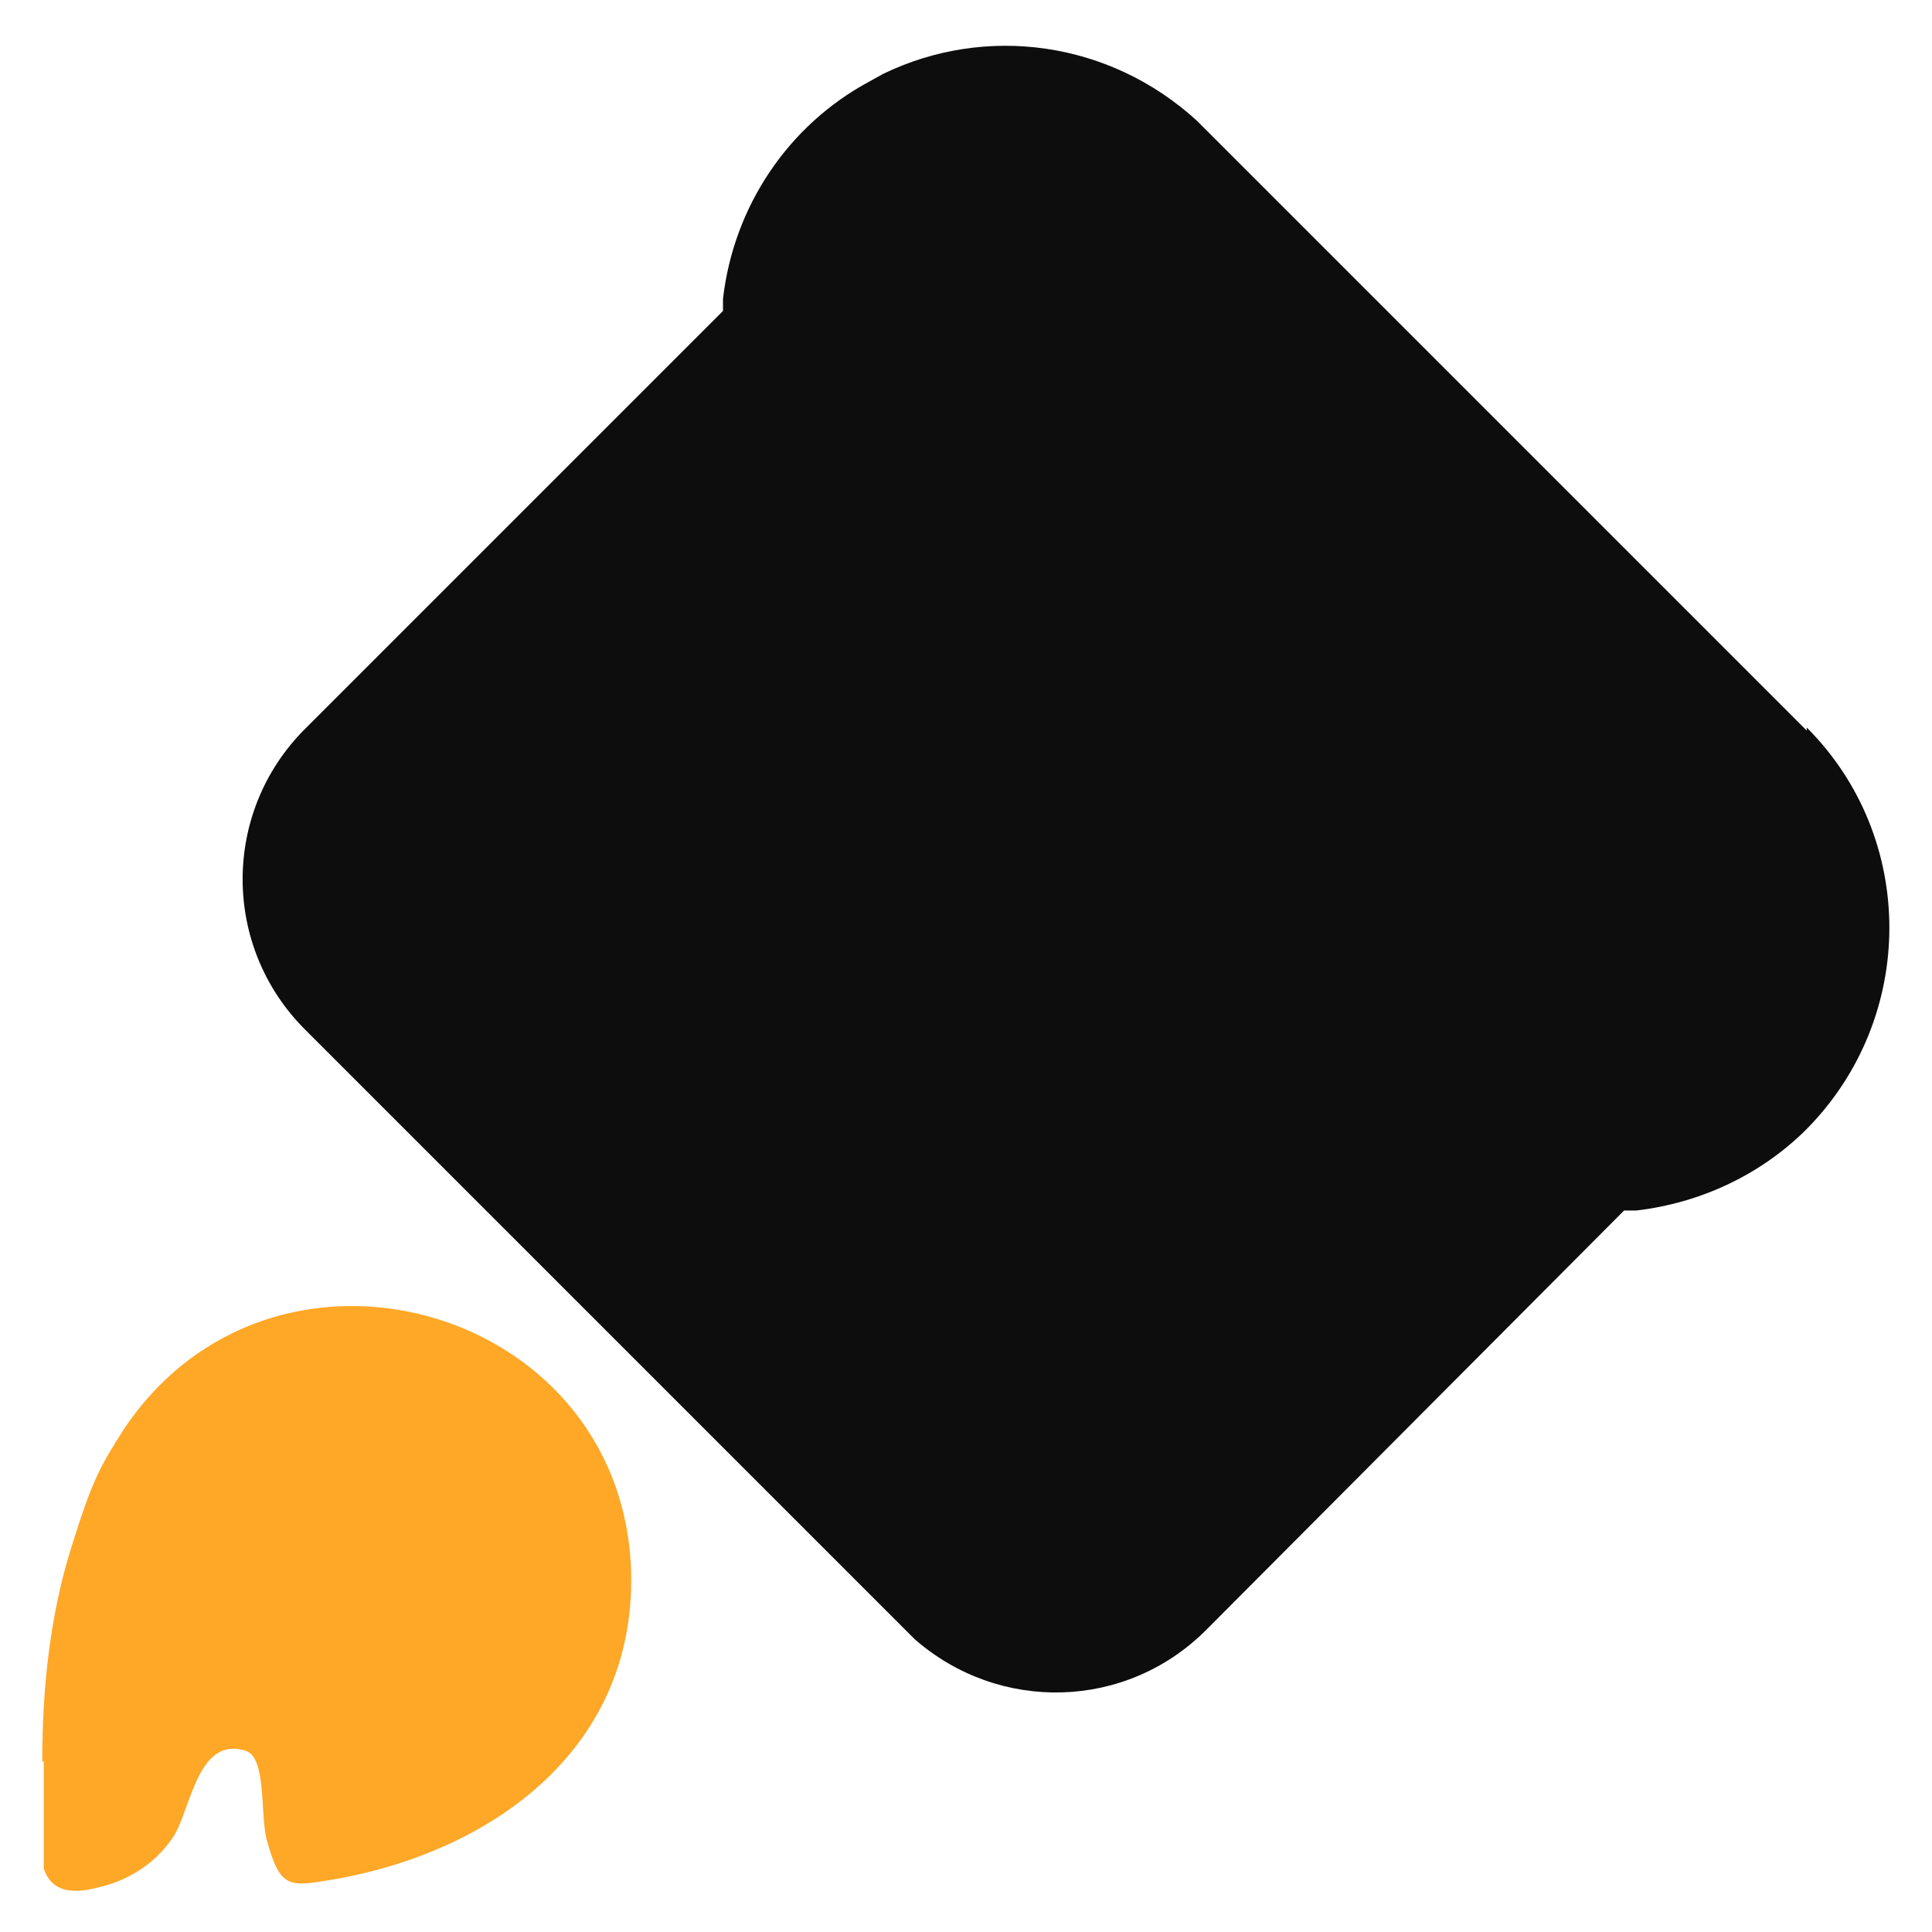
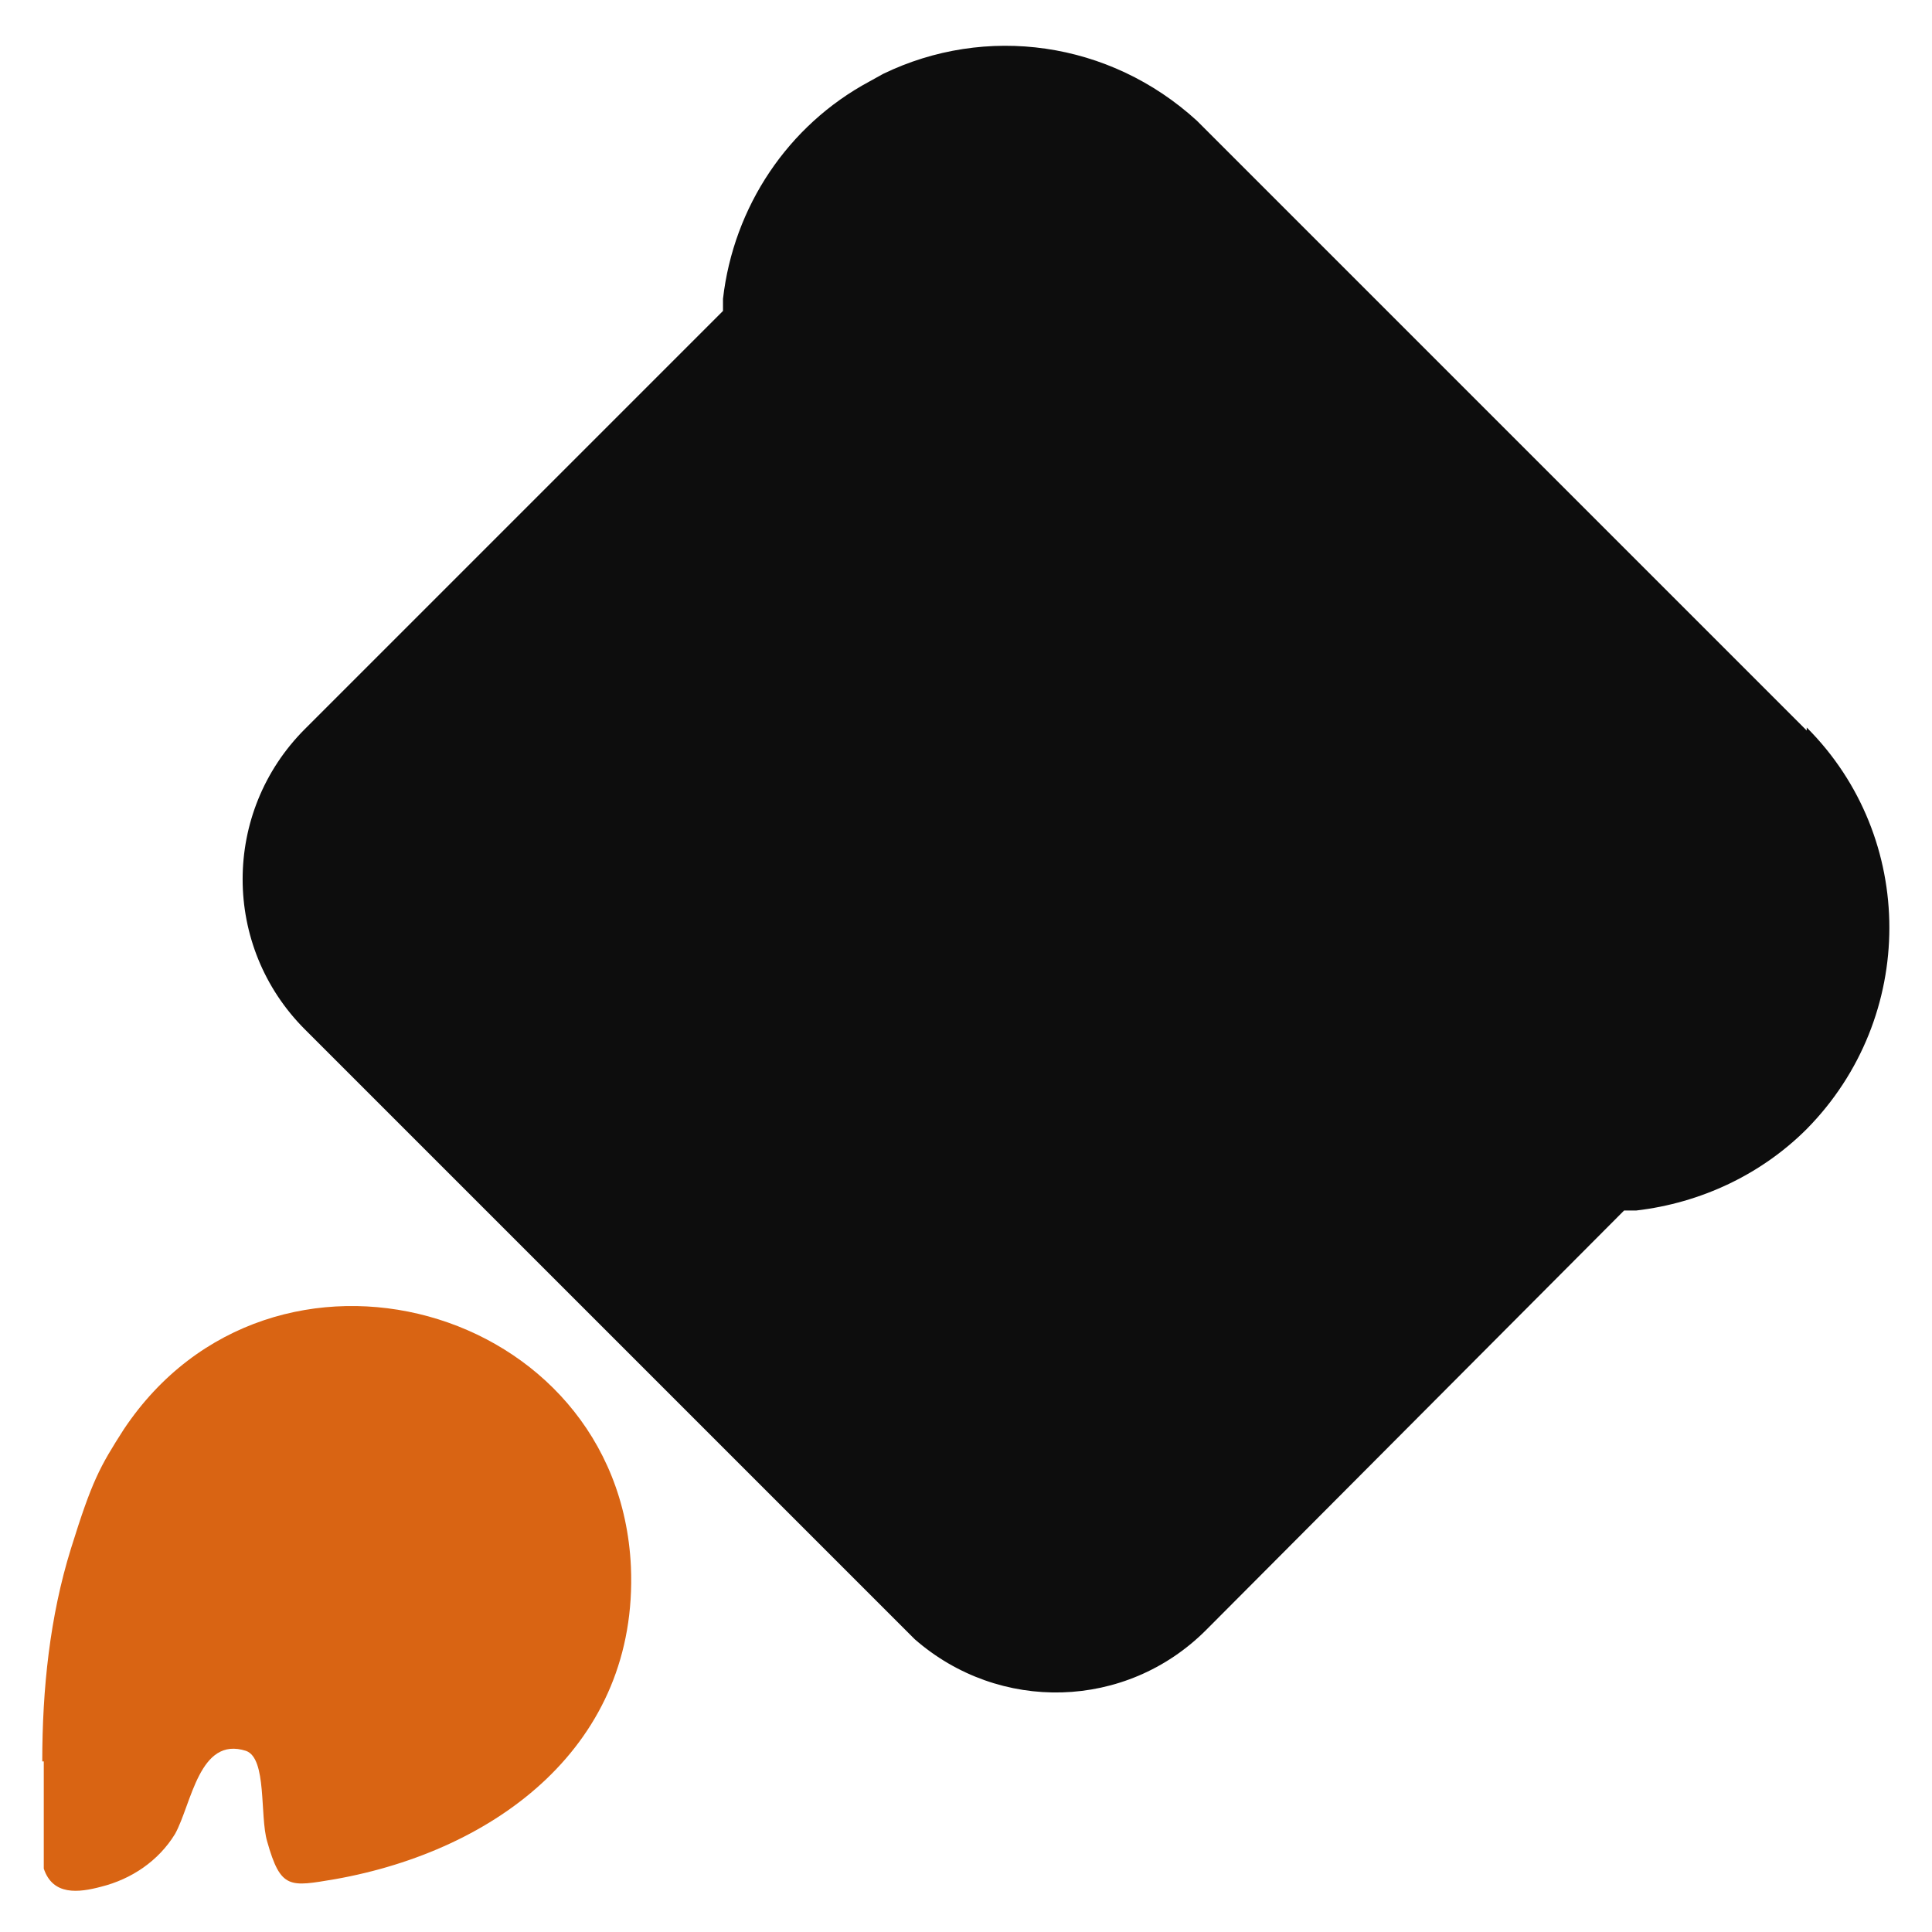
<svg xmlns="http://www.w3.org/2000/svg" id="Capa_2" version="1.1" viewBox="0 0 128 128">
  <defs>
    <style>
      .st0 {
        fill: #0d0d0d;
      }

      .st1 {
-         fill: #FFA726;
+         fill: #d96413;
      }
    </style>
  </defs>
  <path class="st1" d="M2.8,116.7c0-4.8.5-9.6,1.9-14.1s1.9-5.4,3.5-7.9c9.8-14.7,32.8-8.3,33.6,9.1.5,11.8-8.9,18.8-19.6,20.7-3,.5-3.6.7-4.5-2.5-.5-1.7,0-5.5-1.4-6-3.1-1-3.6,3.5-4.7,5.5-1.1,1.8-2.9,3-4.9,3.5-1.5.4-3.2.6-3.8-1.2v-7.1Z" />
  <path class="st0" d="M119.7,48.2c7.3,7.3,7.3,19.2,0,26.6-3,3-7,4.9-11.3,5.4h-.8c0,0-27.7,27.8-27.7,27.8-5.3,5.3-13.7,5.5-19.3.6l-.6-.6-39.8-39.8c-5.5-5.5-5.5-14.4,0-19.9l27.7-27.7v-.8c.7-6.1,4.3-11.5,9.7-14.4l.9-.5c6.8-3.3,15-2.2,20.8,3.1l40.1,40.1.3.3Z" />
</svg>
